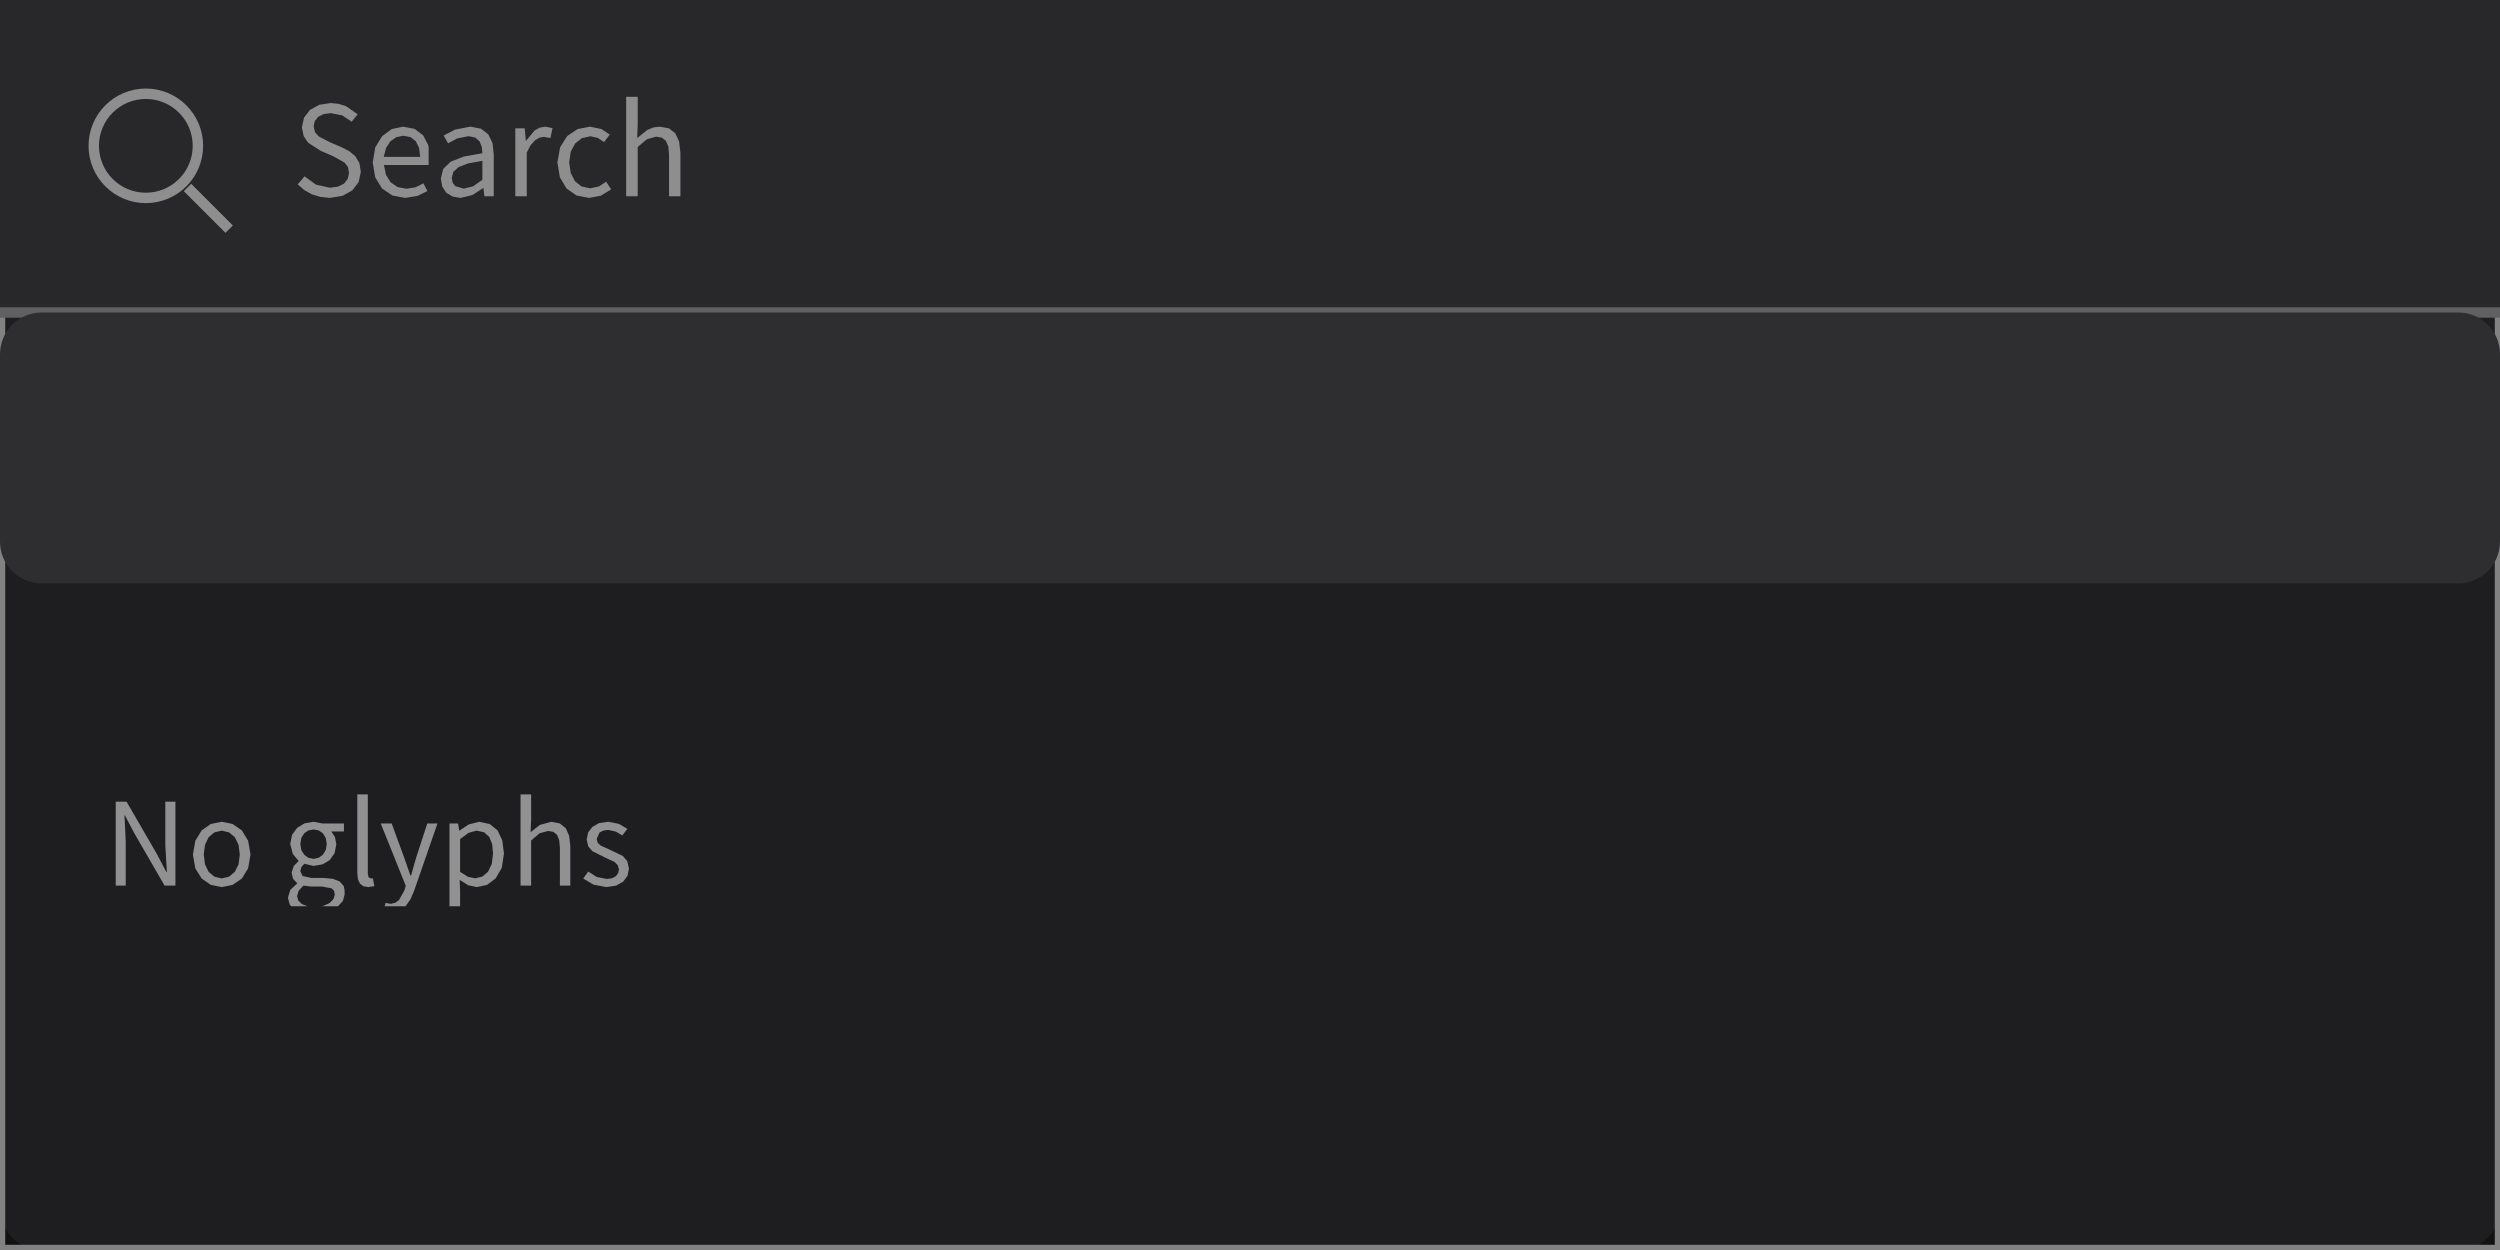
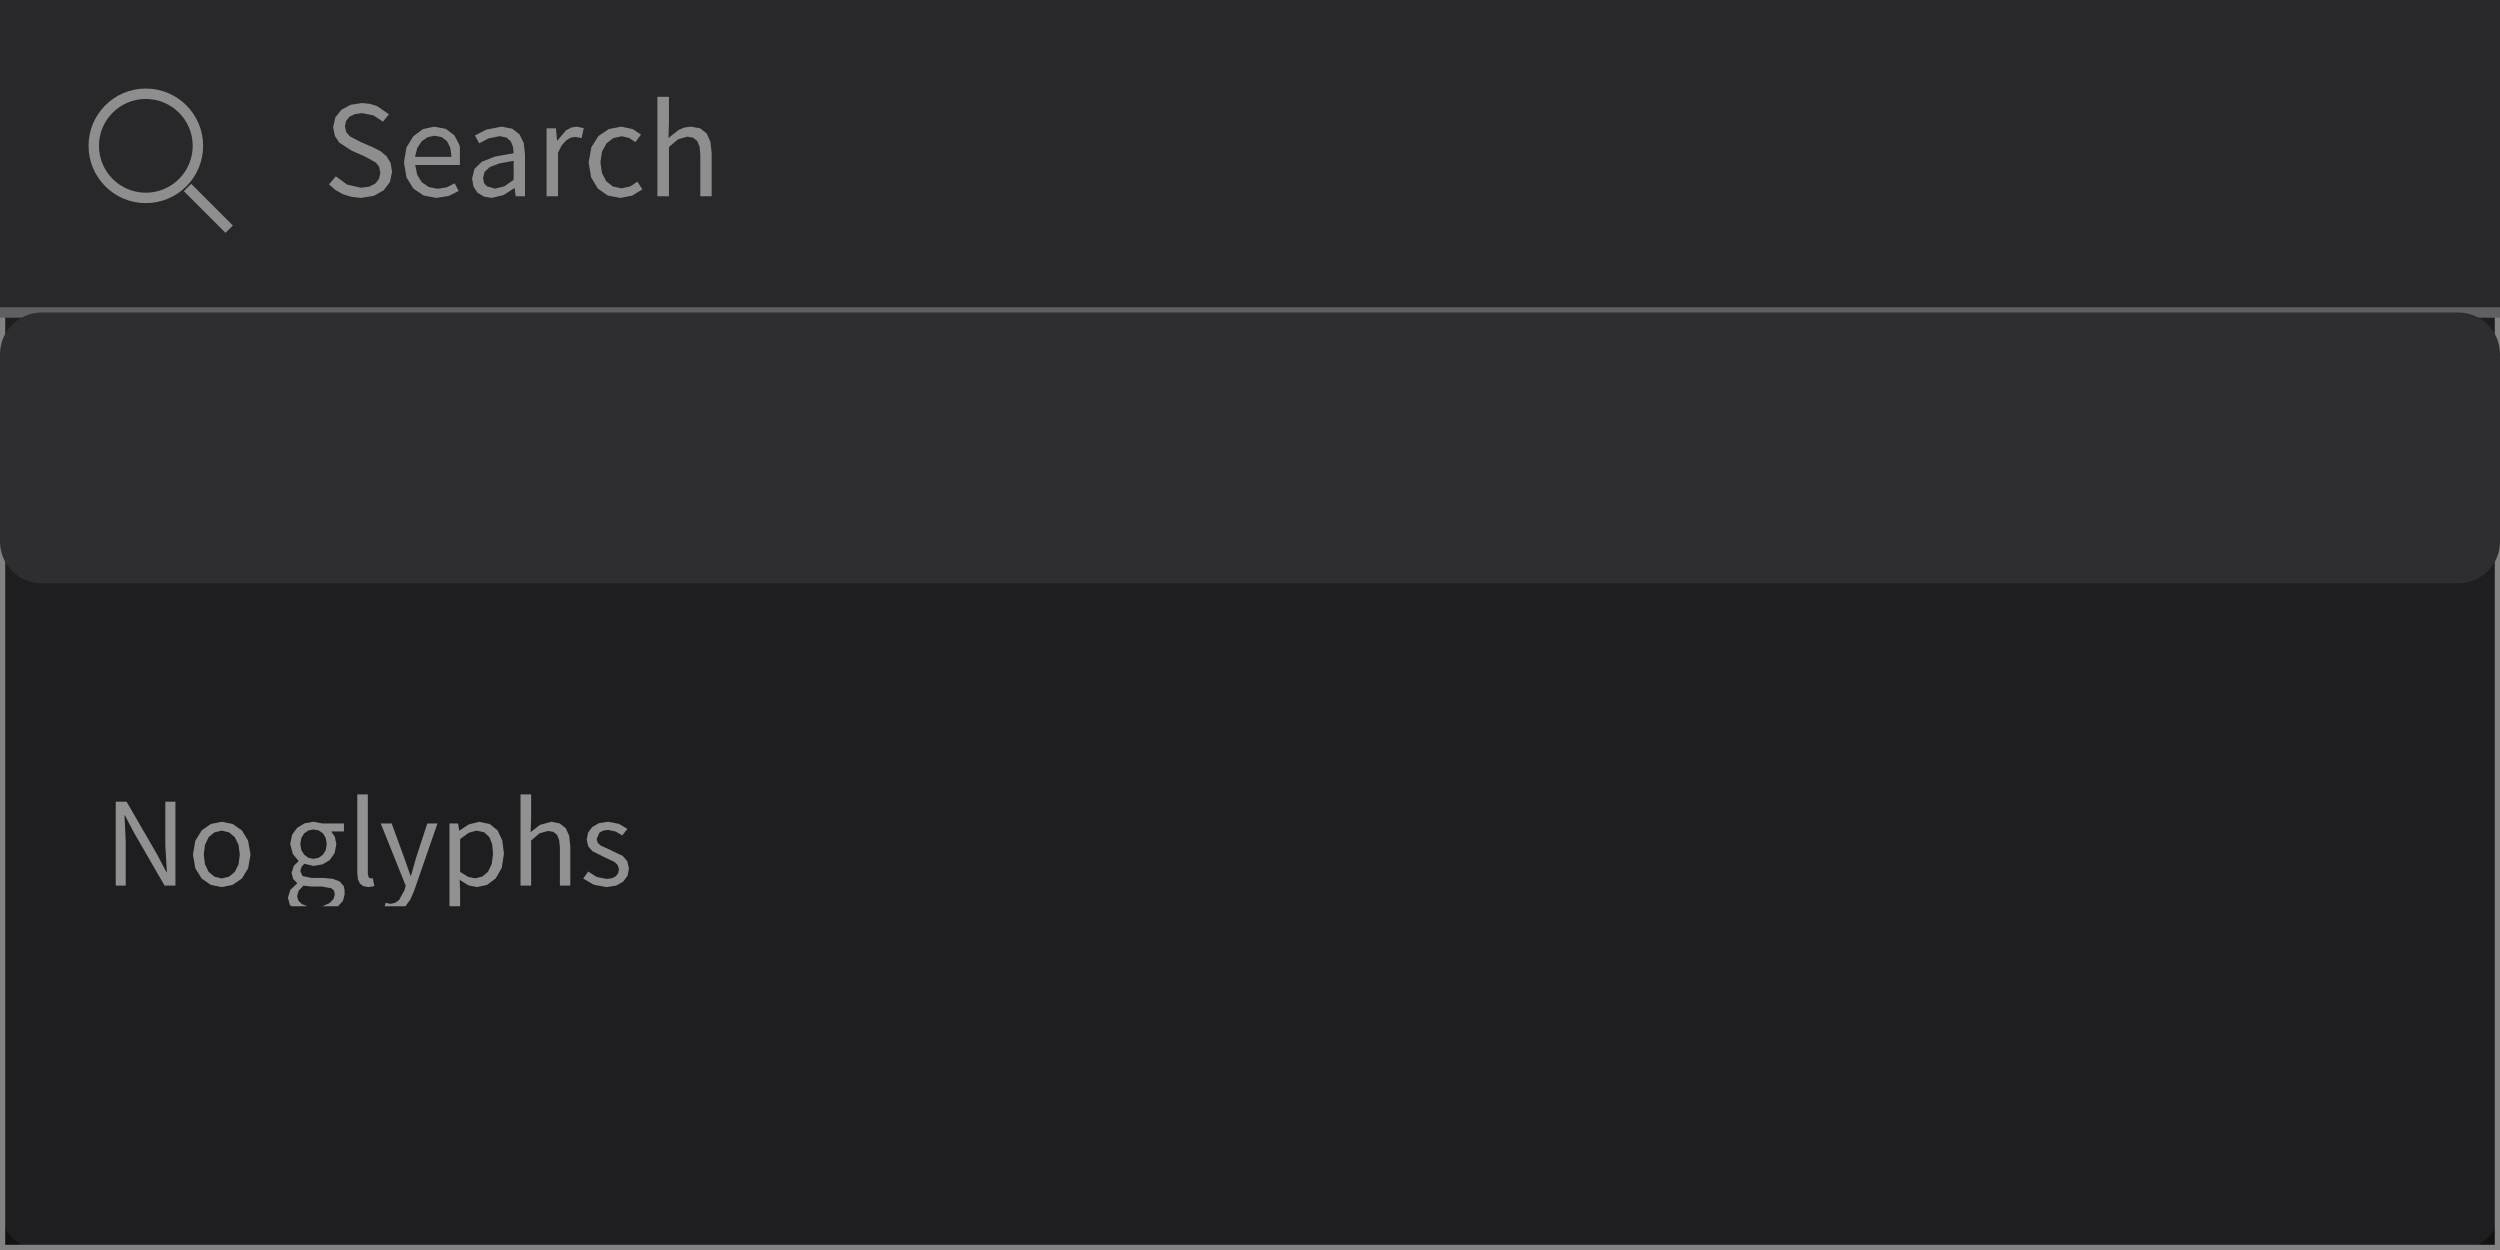
<svg xmlns="http://www.w3.org/2000/svg" width="240" height="120" viewBox="0 0 240 120">
  <rect x="0" y="0" width="240" height="120" fill="rgba(18,18,18,1.00)" />
  <rect x="0" y="0" width="240" height="120" rx="4" ry="4" fill="rgba(30,30,33,1.00)" />
  <rect x="0" y="0" width="240" height="120" fill="none" stroke="rgba(130,130,130,1.00)" stroke-width="1" />
  <rect x="0" y="0" width="240" height="30" fill="rgba(40,40,43,1.00)" />
  <line x1="0" y1="30" x2="240" y2="30" stroke="rgba(96,96,98,1.00)" stroke-width="1" />
  <circle cx="14" cy="14" r="5" fill="none" stroke="rgba(142,142,143,1.00)" stroke-width="1" />
  <line x1="18" y1="18" x2="22" y2="22" stroke="rgba(142,142,143,1.00)" stroke-width="1" />
-   <path d="M34.64 16.50L34.50 15.64L34.11 15.00L33.54 14.52L32.82 14.15L31.58 13.61L30.59 13.09L30.24 12.69L30.11 12.13L30.23 11.60L30.56 11.20L31.08 10.95L31.76 10.86L32.86 11.08L33.76 11.68L34.34 10.97L33.21 10.19L32.51 9.97L31.76 9.89L30.65 10.06L29.77 10.54L29.19 11.28L28.98 12.22L29.15 13.06L29.57 13.69L30.77 14.47L32.03 15.02L33.08 15.61L33.40 16.02L33.51 16.60L33.38 17.18L33.02 17.63L32.44 17.92L31.66 18.02L30.34 17.73L29.24 16.93L28.58 17.70L29.20 18.24L29.93 18.65L30.75 18.90L31.65 19.00L31.65 19.00L32.89 18.80L33.83 18.27L34.43 17.48ZM39.89 17.98L39.02 18.12L38.17 17.96L37.50 17.50L37.05 16.78L36.86 15.84L41.15 15.84L41.15 14.16L41.12 13.95L40.62 12.99L39.80 12.37L38.69 12.16L37.61 12.39L36.68 13.08L36.02 14.16L35.78 15.59L36.02 17.03L36.68 18.10L37.67 18.77L38.90 19.00L38.90 19.00L40.08 18.81L41.03 18.34L40.65 17.60ZM38.72 13.03L39.40 13.16L39.91 13.55L40.23 14.19L40.34 15.06L36.84 15.06L37.06 14.20L37.48 13.56L38.05 13.17ZM46.50 18.84L47.40 18.84L47.40 14.83L47.28 13.73L46.87 12.89L46.17 12.35L45.15 12.16L43.69 12.44L42.59 13.01L43.01 13.76L43.90 13.29L44.97 13.07L45.63 13.21L46.04 13.57L46.25 14.10L46.31 14.71L44.52 15.03L43.27 15.52L42.55 16.21L42.32 17.15L42.46 17.93L42.85 18.51L43.46 18.87L44.21 19.00L44.21 19.00L45.36 18.72L46.37 18.06L46.41 18.06ZM43.52 16.50L44.02 16.04L44.93 15.69L46.31 15.44L46.31 17.26L45.41 17.89L44.52 18.11L44.52 18.11L43.71 17.87L43.46 17.55L43.37 17.08ZM51.35 13.48L51.78 13.22L52.20 13.14L52.84 13.25L53.04 12.30L52.35 12.16L51.82 12.25L51.33 12.52L50.50 13.51L50.48 13.51L50.37 12.32L49.47 12.32L49.47 18.84L50.57 18.84L50.57 14.65L50.93 13.95ZM57.50 17.90L56.66 18.08L55.83 17.90L55.20 17.40L54.79 16.61L54.64 15.59L54.79 14.56L55.22 13.77L55.87 13.26L56.69 13.08L57.39 13.24L57.99 13.64L58.54 12.92L57.74 12.39L56.64 12.16L55.45 12.39L54.45 13.06L53.77 14.14L53.51 15.59L53.75 17.03L54.39 18.10L55.35 18.77L56.56 19.00L56.56 19.00L57.69 18.78L58.67 18.18L58.19 17.44ZM62.99 13.12L63.55 13.22L63.93 13.53L64.16 14.07L64.23 14.86L64.23 18.84L65.32 18.84L65.32 14.71L65.20 13.61L64.84 12.81L64.22 12.32L63.33 12.16L62.70 12.24L62.14 12.48L61.17 13.25L61.22 11.90L61.22 9.29L60.11 9.29L60.11 18.84L61.22 18.84L61.22 14.11L62.10 13.37Z" fill="rgba(142,142,143,1.00)" fill-rule="nonzero" data-text="1" />
+   <path d="M37.64 16.50L37.50 15.64L37.11 15.00L36.54 14.52L35.82 14.15L34.58 13.61L33.59 13.09L33.24 12.69L33.11 12.13L33.23 11.60L33.56 11.20L34.08 10.95L34.76 10.86L35.86 11.08L36.76 11.68L37.34 10.97L36.21 10.19L35.51 9.97L34.76 9.89L33.65 10.06L32.77 10.54L32.19 11.28L31.98 12.22L32.15 13.06L32.57 13.69L33.77 14.47L35.03 15.02L36.08 15.61L36.40 16.02L36.51 16.60L36.38 17.18L36.02 17.63L35.44 17.92L34.66 18.02L33.34 17.73L32.24 16.93L31.58 17.70L32.20 18.24L32.93 18.65L33.75 18.90L34.65 19.00L34.65 19.00L35.89 18.80L36.83 18.27L37.43 17.48ZM42.89 17.98L42.02 18.12L41.17 17.96L40.50 17.50L40.05 16.78L39.86 15.84L44.15 15.84L44.15 14.16L44.12 13.95L43.62 12.99L42.80 12.37L41.69 12.16L40.61 12.39L39.68 13.08L39.02 14.16L38.78 15.59L39.02 17.03L39.68 18.10L40.67 18.77L41.90 19.00L41.90 19.00L43.08 18.81L44.03 18.34L43.65 17.60ZM41.72 13.03L42.40 13.16L42.91 13.55L43.23 14.19L43.34 15.06L39.84 15.06L40.06 14.20L40.48 13.56L41.05 13.17ZM49.50 18.84L50.40 18.84L50.40 14.83L50.28 13.73L49.87 12.89L49.17 12.35L48.15 12.16L46.69 12.44L45.59 13.01L46.01 13.76L46.90 13.29L47.97 13.07L48.63 13.21L49.04 13.57L49.25 14.10L49.31 14.71L47.52 15.03L46.27 15.52L45.55 16.21L45.32 17.15L45.46 17.93L45.85 18.51L46.46 18.87L47.21 19.00L47.21 19.00L48.36 18.72L49.37 18.06L49.41 18.06ZM46.52 16.50L47.02 16.04L47.93 15.69L49.31 15.44L49.31 17.26L48.41 17.89L47.52 18.11L47.52 18.11L46.71 17.87L46.46 17.55L46.37 17.08ZM54.35 13.48L54.78 13.22L55.20 13.14L55.84 13.25L56.04 12.30L55.35 12.16L54.82 12.25L54.33 12.52L53.50 13.51L53.48 13.51L53.37 12.32L52.47 12.32L52.47 18.84L53.57 18.84L53.57 14.65L53.93 13.95ZM60.50 17.90L59.66 18.08L58.83 17.90L58.20 17.40L57.79 16.61L57.64 15.59L57.79 14.56L58.22 13.77L58.87 13.26L59.69 13.08L60.39 13.24L60.99 13.64L61.54 12.92L60.74 12.39L59.64 12.16L58.45 12.39L57.45 13.06L56.77 14.14L56.51 15.59L56.75 17.03L57.39 18.10L58.35 18.77L59.56 19.00L59.56 19.00L60.69 18.78L61.67 18.18L61.19 17.44ZM65.99 13.12L66.55 13.22L66.93 13.53L67.16 14.07L67.23 14.86L67.23 18.84L68.32 18.84L68.32 14.71L68.20 13.61L67.84 12.81L67.22 12.32L66.33 12.16L65.70 12.24L65.14 12.48L64.17 13.25L64.22 11.90L64.22 9.29L63.11 9.29L63.11 18.84L64.22 18.84L64.22 14.11L65.10 13.37Z" fill="rgba(142,142,143,1.00)" fill-rule="nonzero" data-text="1" />
  <rect x="0" y="30" width="240" height="26" rx="4" ry="4" fill="rgba(46,46,48,1.00)" />
  <path d="M11.99 78.27L12.86 79.93L15.80 85.02L16.84 85.02L16.84 76.96L15.87 76.96L15.87 81.15L16.02 83.70L15.96 83.70L15.09 82.04L12.15 76.96L11.11 76.96L11.11 85.02L12.07 85.02L12.07 80.78L11.95 78.27ZM24.05 82.04L23.82 80.71L23.22 79.72L22.33 79.10L21.29 78.89L20.24 79.10L19.36 79.72L18.75 80.71L18.52 82.04L18.75 83.36L19.36 84.34L20.24 84.95L21.29 85.16L21.29 85.16L22.33 84.95L23.22 84.34L23.82 83.36ZM19.56 82.04L19.68 81.10L20.03 80.37L20.58 79.91L21.29 79.74L21.99 79.91L22.54 80.37L22.90 81.10L23.02 82.04L22.90 82.98L22.54 83.70L21.99 84.16L21.29 84.33L21.29 84.33L20.58 84.16L20.03 83.70L19.68 82.98ZM33.08 85.89L33.08 85.46L33.00 85.06L32.61 84.62L31.96 84.37L31.05 84.28L29.88 84.28L29.05 84.10L28.83 83.63L28.94 83.22L29.22 82.92L30.10 83.13L30.96 82.98L31.65 82.57L32.12 81.91L32.29 81.05L32.15 80.34L31.80 79.82L33.02 79.82L33.02 79.05L30.94 79.05L30.10 78.89L29.24 79.04L28.53 79.47L28.04 80.14L27.86 81.03L28.11 81.98L28.65 82.63L28.65 82.68L28.20 83.13L27.99 83.79L28.14 84.38L28.52 84.77L28.52 84.82L27.87 85.43L27.64 86.18L27.82 86.86L27.97 87.00L32.45 87.00L32.92 86.49ZM28.83 81.03L28.93 80.44L29.20 80.00L29.61 79.72L30.10 79.63L30.60 79.72L31.00 80.00L31.27 80.44L31.37 81.03L31.27 81.62L30.99 82.06L30.59 82.35L30.10 82.45L30.10 82.45L29.61 82.35L29.21 82.06L28.93 81.62ZM28.52 86.03L28.67 85.51L29.13 85.02L29.90 85.11L30.93 85.11L31.83 85.28L32.07 85.51L32.14 85.87L32.01 86.32L31.63 86.70L31.03 86.97L30.84 87.00L29.51 87.00L28.98 86.79L28.64 86.46ZM35.39 84.23L35.31 83.90L35.31 76.26L34.30 76.26L34.30 83.83L34.36 84.40L34.55 84.82L34.87 85.07L35.35 85.16L35.35 85.16L35.94 85.07L35.79 84.31L35.59 84.33ZM39.75 85.53L42.00 79.05L41.02 79.05L39.94 82.36L39.46 84.05L39.40 84.05L38.81 82.36L37.60 79.05L36.55 79.05L38.95 85.03L38.82 85.48L38.31 86.40L37.94 86.67L37.48 86.77L37.02 86.67L36.93 87.00L38.92 87.00L38.93 87.00L39.40 86.34ZM44.96 84.99L45.78 85.16L46.76 84.95L47.59 84.32L48.17 83.31L48.38 81.94L48.22 80.68L47.77 79.72L47.02 79.11L46.00 78.89L44.99 79.15L44.10 79.74L44.08 79.74L43.98 79.05L43.15 79.05L43.15 87.00L44.17 87.00L44.17 85.51L44.13 84.47ZM44.99 79.95L45.75 79.74L46.48 79.90L46.97 80.35L47.25 81.04L47.33 81.95L47.21 82.94L46.85 83.69L46.30 84.15L45.62 84.32L45.62 84.32L44.94 84.18L44.17 83.70L44.17 80.55ZM52.61 79.77L53.13 79.86L53.48 80.15L53.68 80.65L53.75 81.37L53.75 85.02L54.75 85.02L54.75 81.24L54.64 80.23L54.31 79.50L53.74 79.05L52.92 78.89L51.83 79.19L50.94 79.89L50.99 78.66L50.99 76.26L49.97 76.26L49.97 85.02L50.99 85.02L50.99 80.69L51.79 80.00ZM60.38 83.39L60.22 82.68L59.80 82.18L58.56 81.58L57.67 81.18L57.38 80.91L57.28 80.54L57.55 79.93L57.90 79.74L58.39 79.67L59.11 79.83L59.74 80.20L60.23 79.57L59.41 79.09L58.38 78.89L57.50 79.02L56.86 79.39L56.46 79.92L56.32 80.59L56.47 81.25L56.88 81.72L58.06 82.31L58.99 82.74L59.30 83.05L59.42 83.45L59.35 83.81L59.13 84.11L58.76 84.31L58.25 84.38L57.29 84.19L56.47 83.67L55.99 84.34L56.99 84.93L58.21 85.16L58.21 85.16L59.15 85.02L59.82 84.64L60.24 84.08Z" fill="rgba(225,225,225,0.59)" fill-rule="nonzero" data-text="1" />
</svg>
